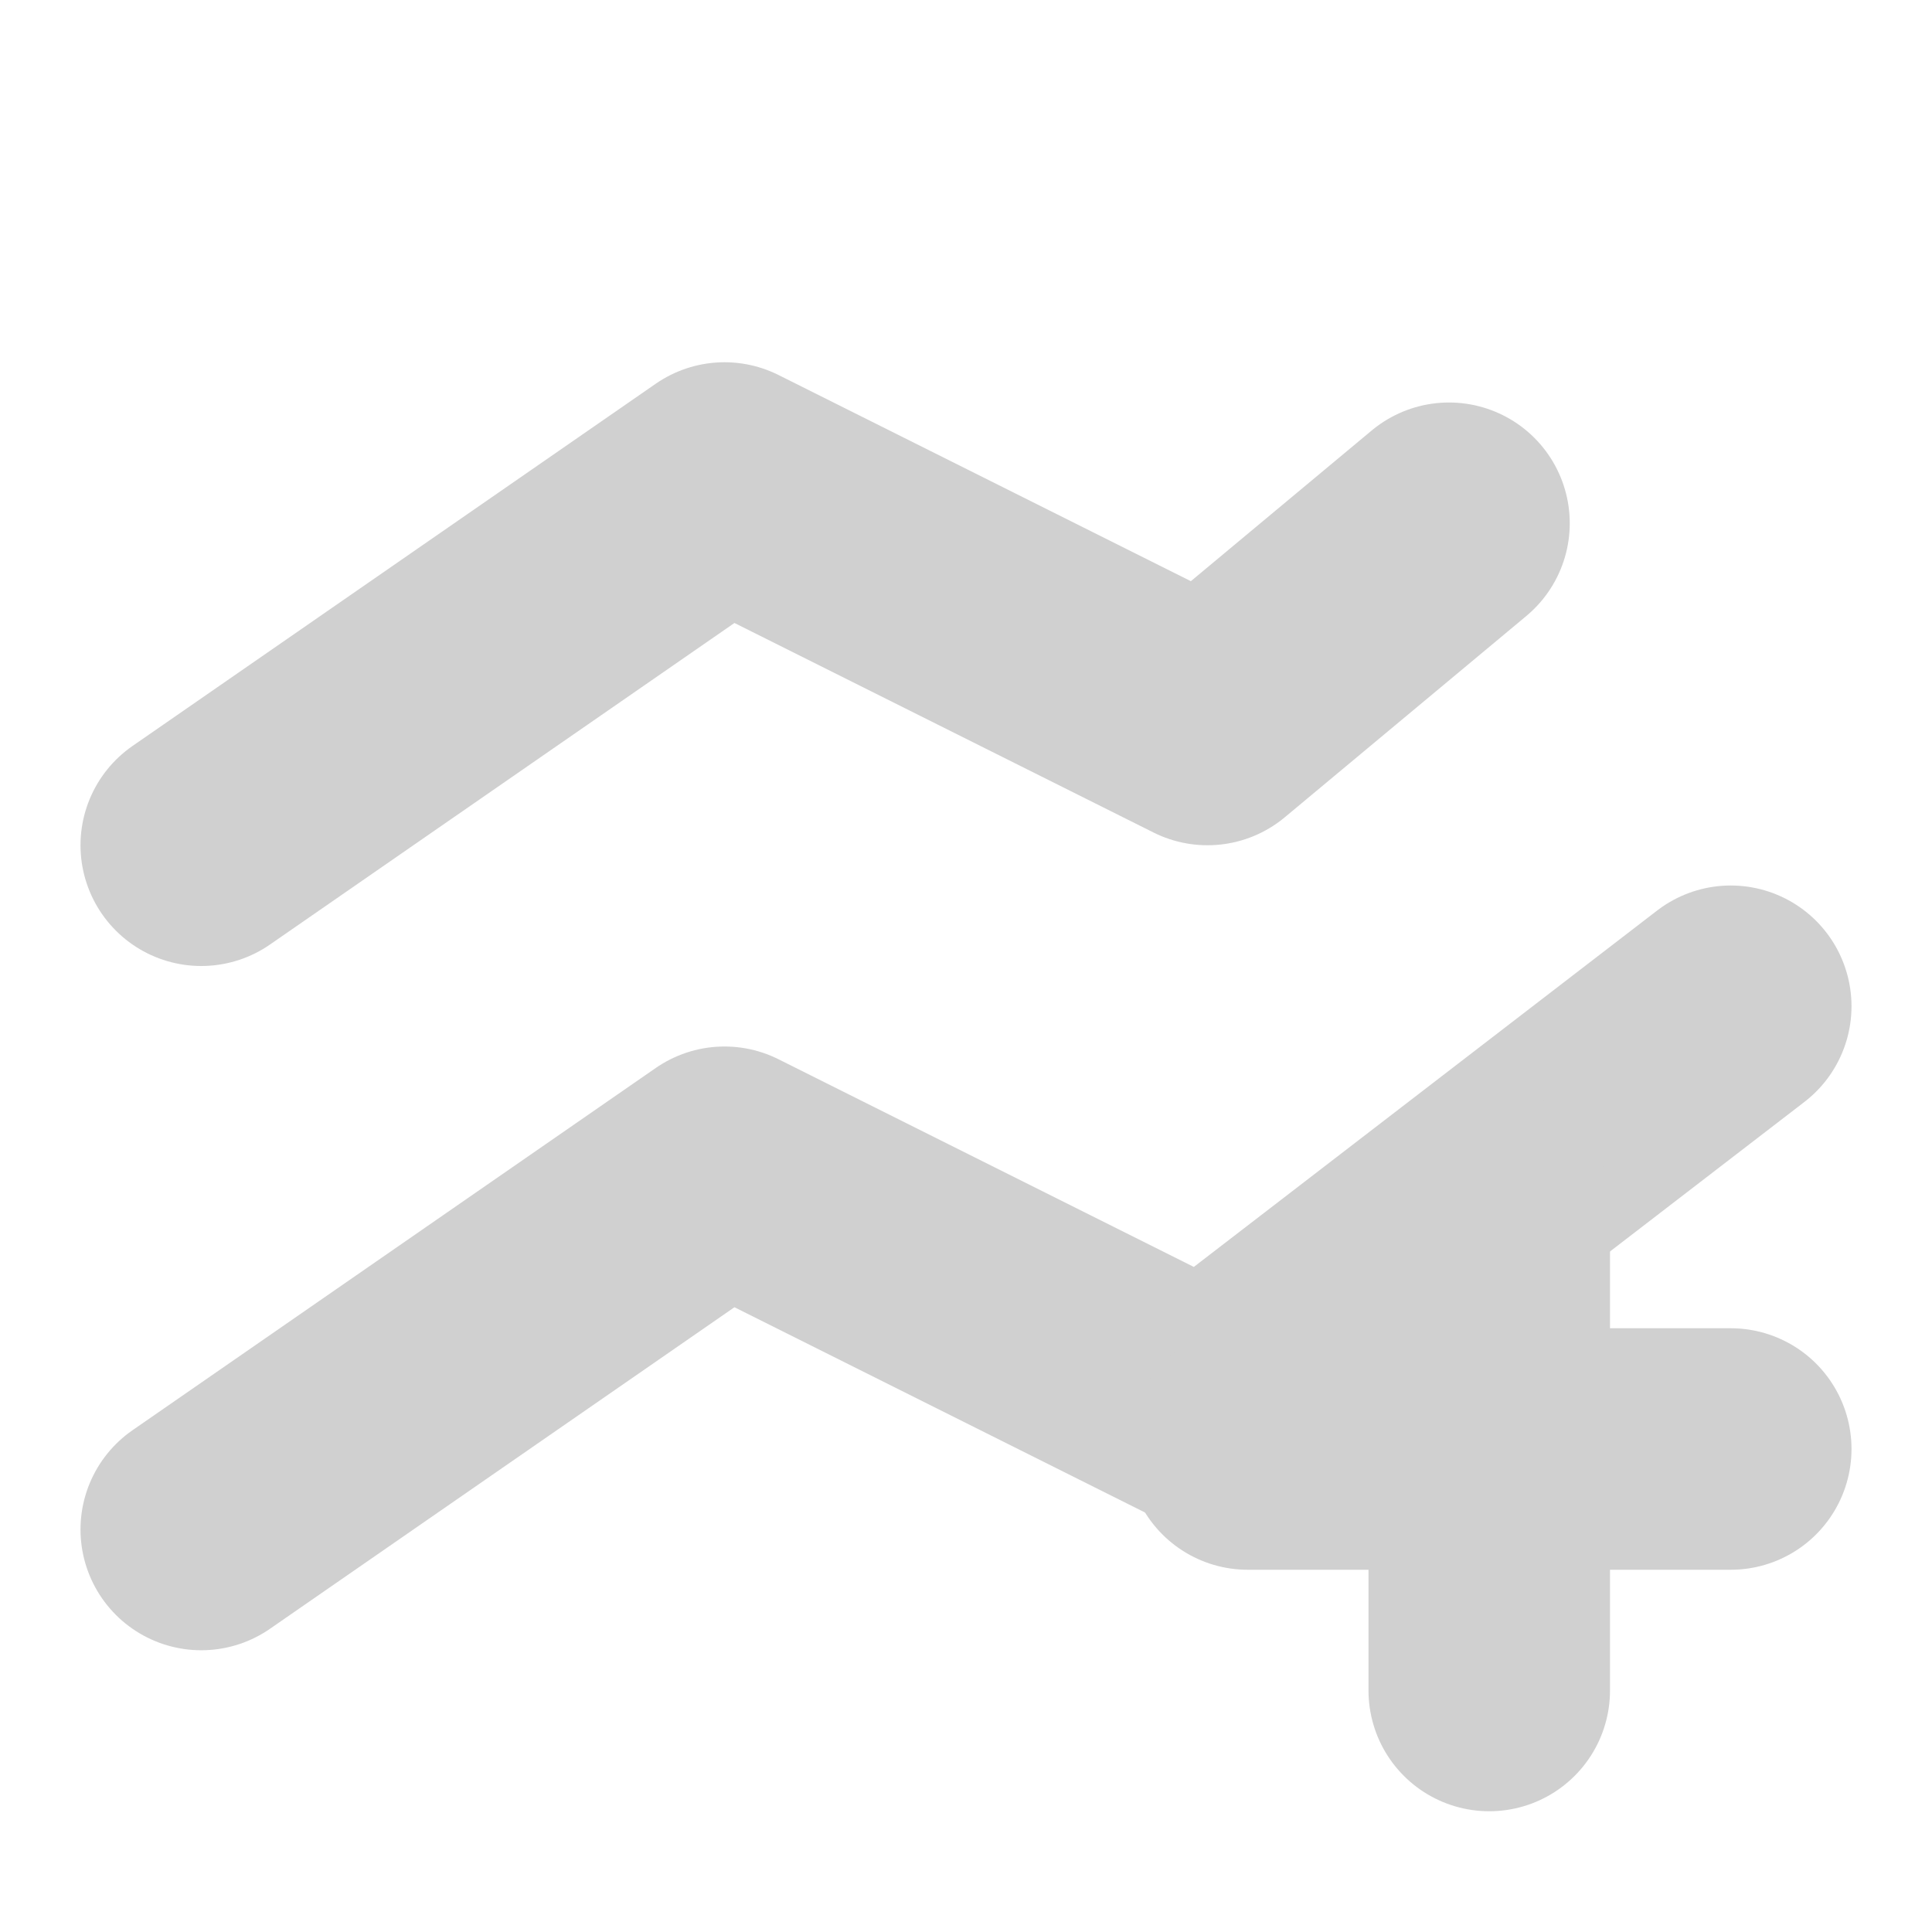
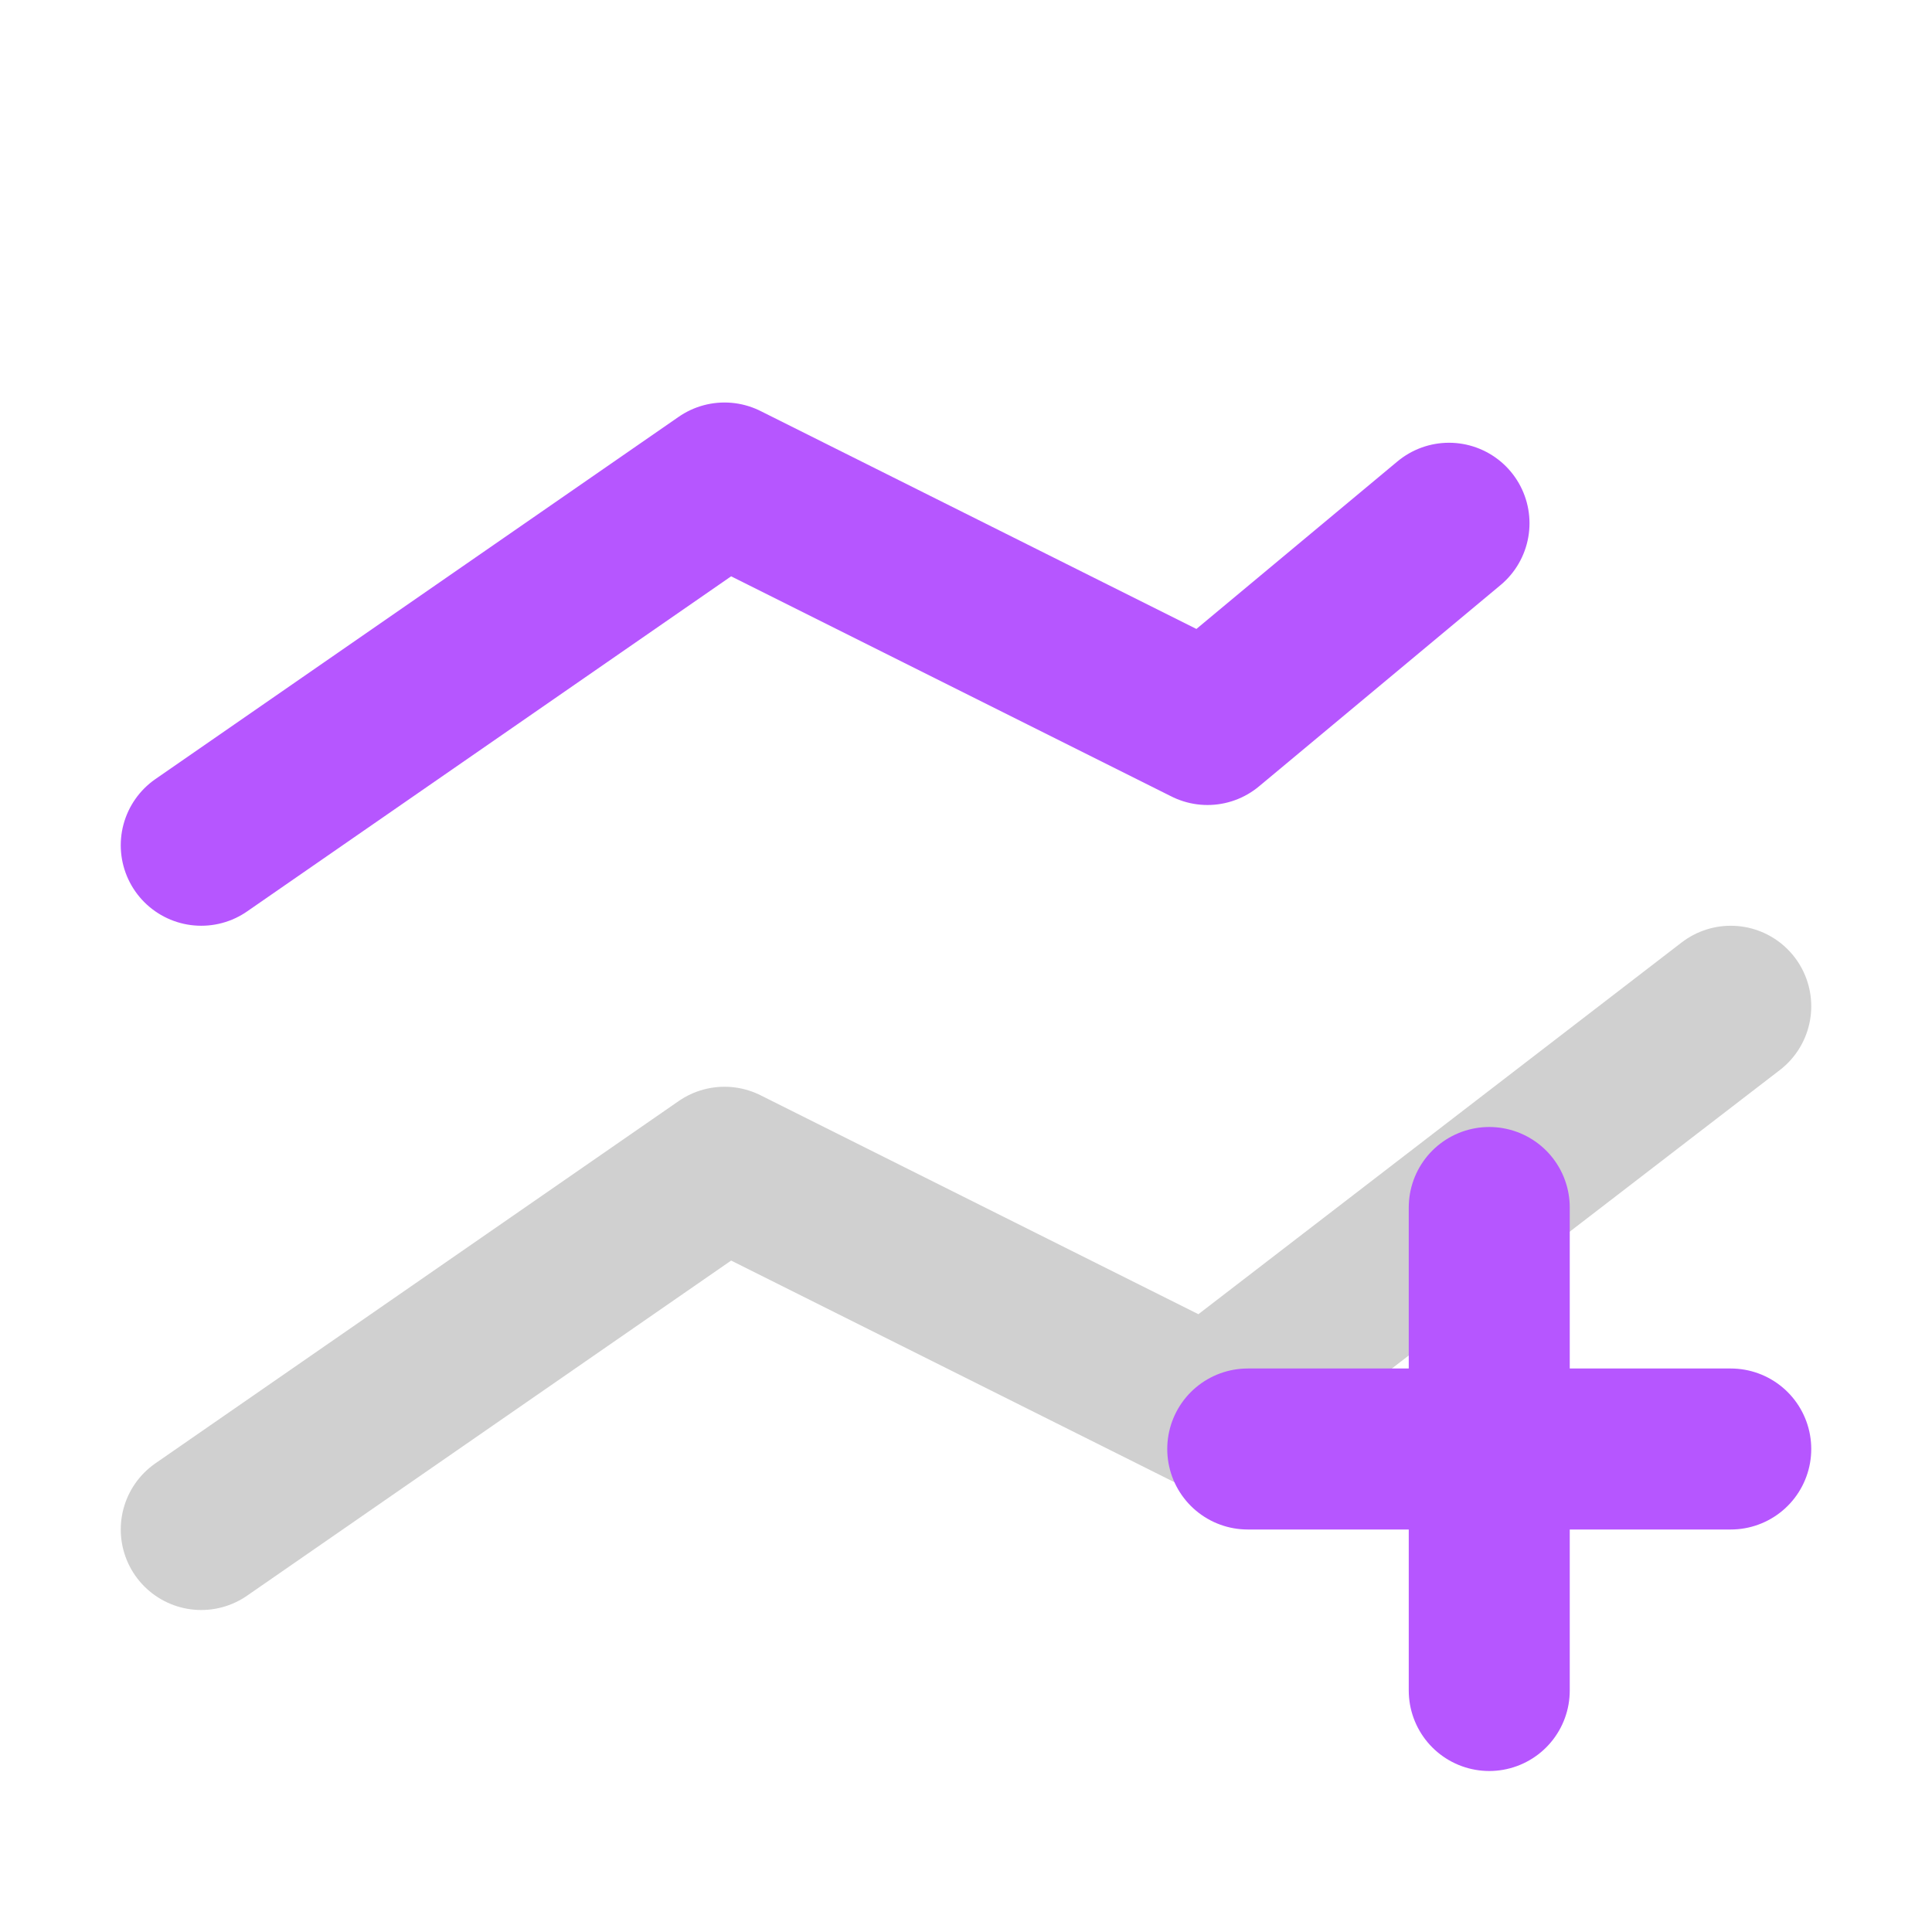
<svg xmlns="http://www.w3.org/2000/svg" width="24" height="24" viewBox="0 0 24 24" fill="none" aria-hidden="true">
-   <path d="M2.5 19 L9 14.5 L15 17.5 L21.5 12.5" stroke="#D0D0D0" stroke-width="3" stroke-linecap="round" stroke-linejoin="round" fill="none" />
-   <path d="M2.5 10.5 L9 6 L15 9 L18 6.5" stroke="#D0D0D0" stroke-width="3" stroke-linecap="round" stroke-linejoin="round" fill="none" />
-   <path d="M18.5 15 V21 M15.5 18 H21.5" stroke="#D0D0D0" stroke-width="3" stroke-linecap="round" stroke-linejoin="round" fill="none" />
+   <path d="M2.5 19 L9 14.5 L15 17.5 L21.5 12.5" stroke="#D0D0D0" stroke-width="2" stroke-linecap="round" stroke-linejoin="round" fill="none" />
+   <path d="M2.5 10.5 L9 6 L15 9 L18 6.5" stroke="#B656FF" stroke-width="2" stroke-linecap="round" stroke-linejoin="round" fill="none" />
+   <path d="M18.5 15 V21 M15.5 18 H21.5" stroke="#B656FF" stroke-width="2" stroke-linecap="round" stroke-linejoin="round" fill="none" />
</svg>
